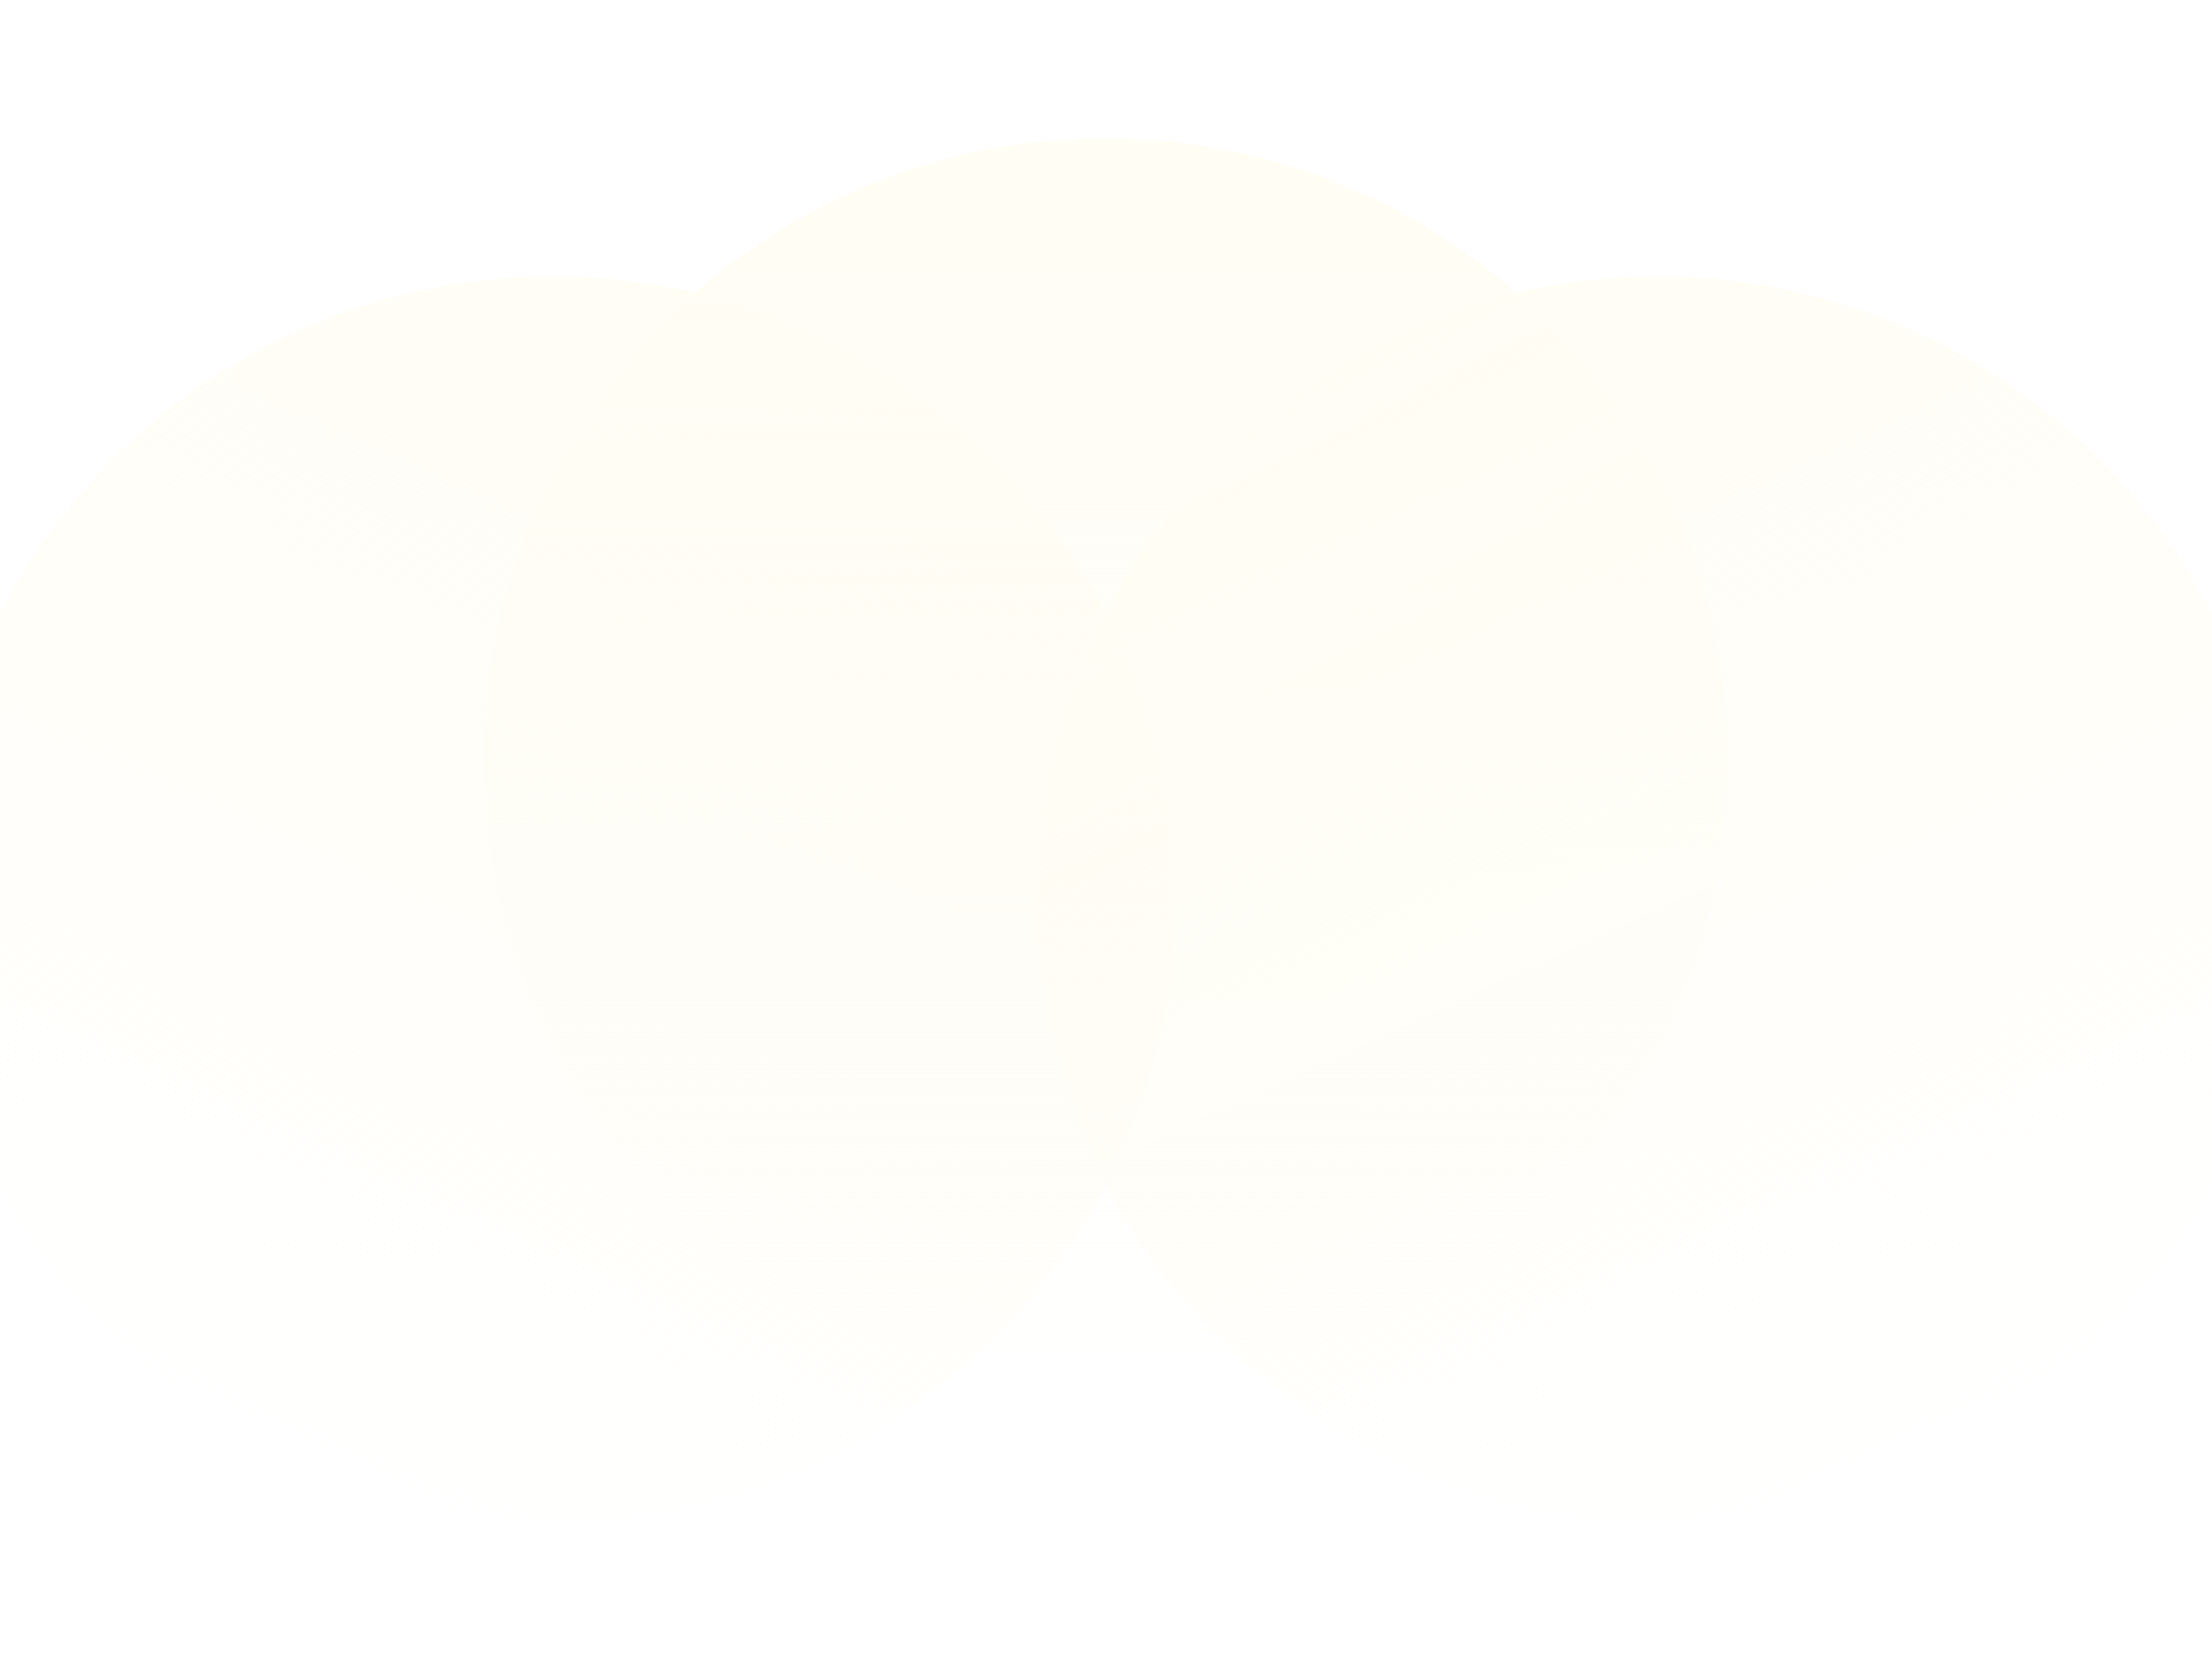
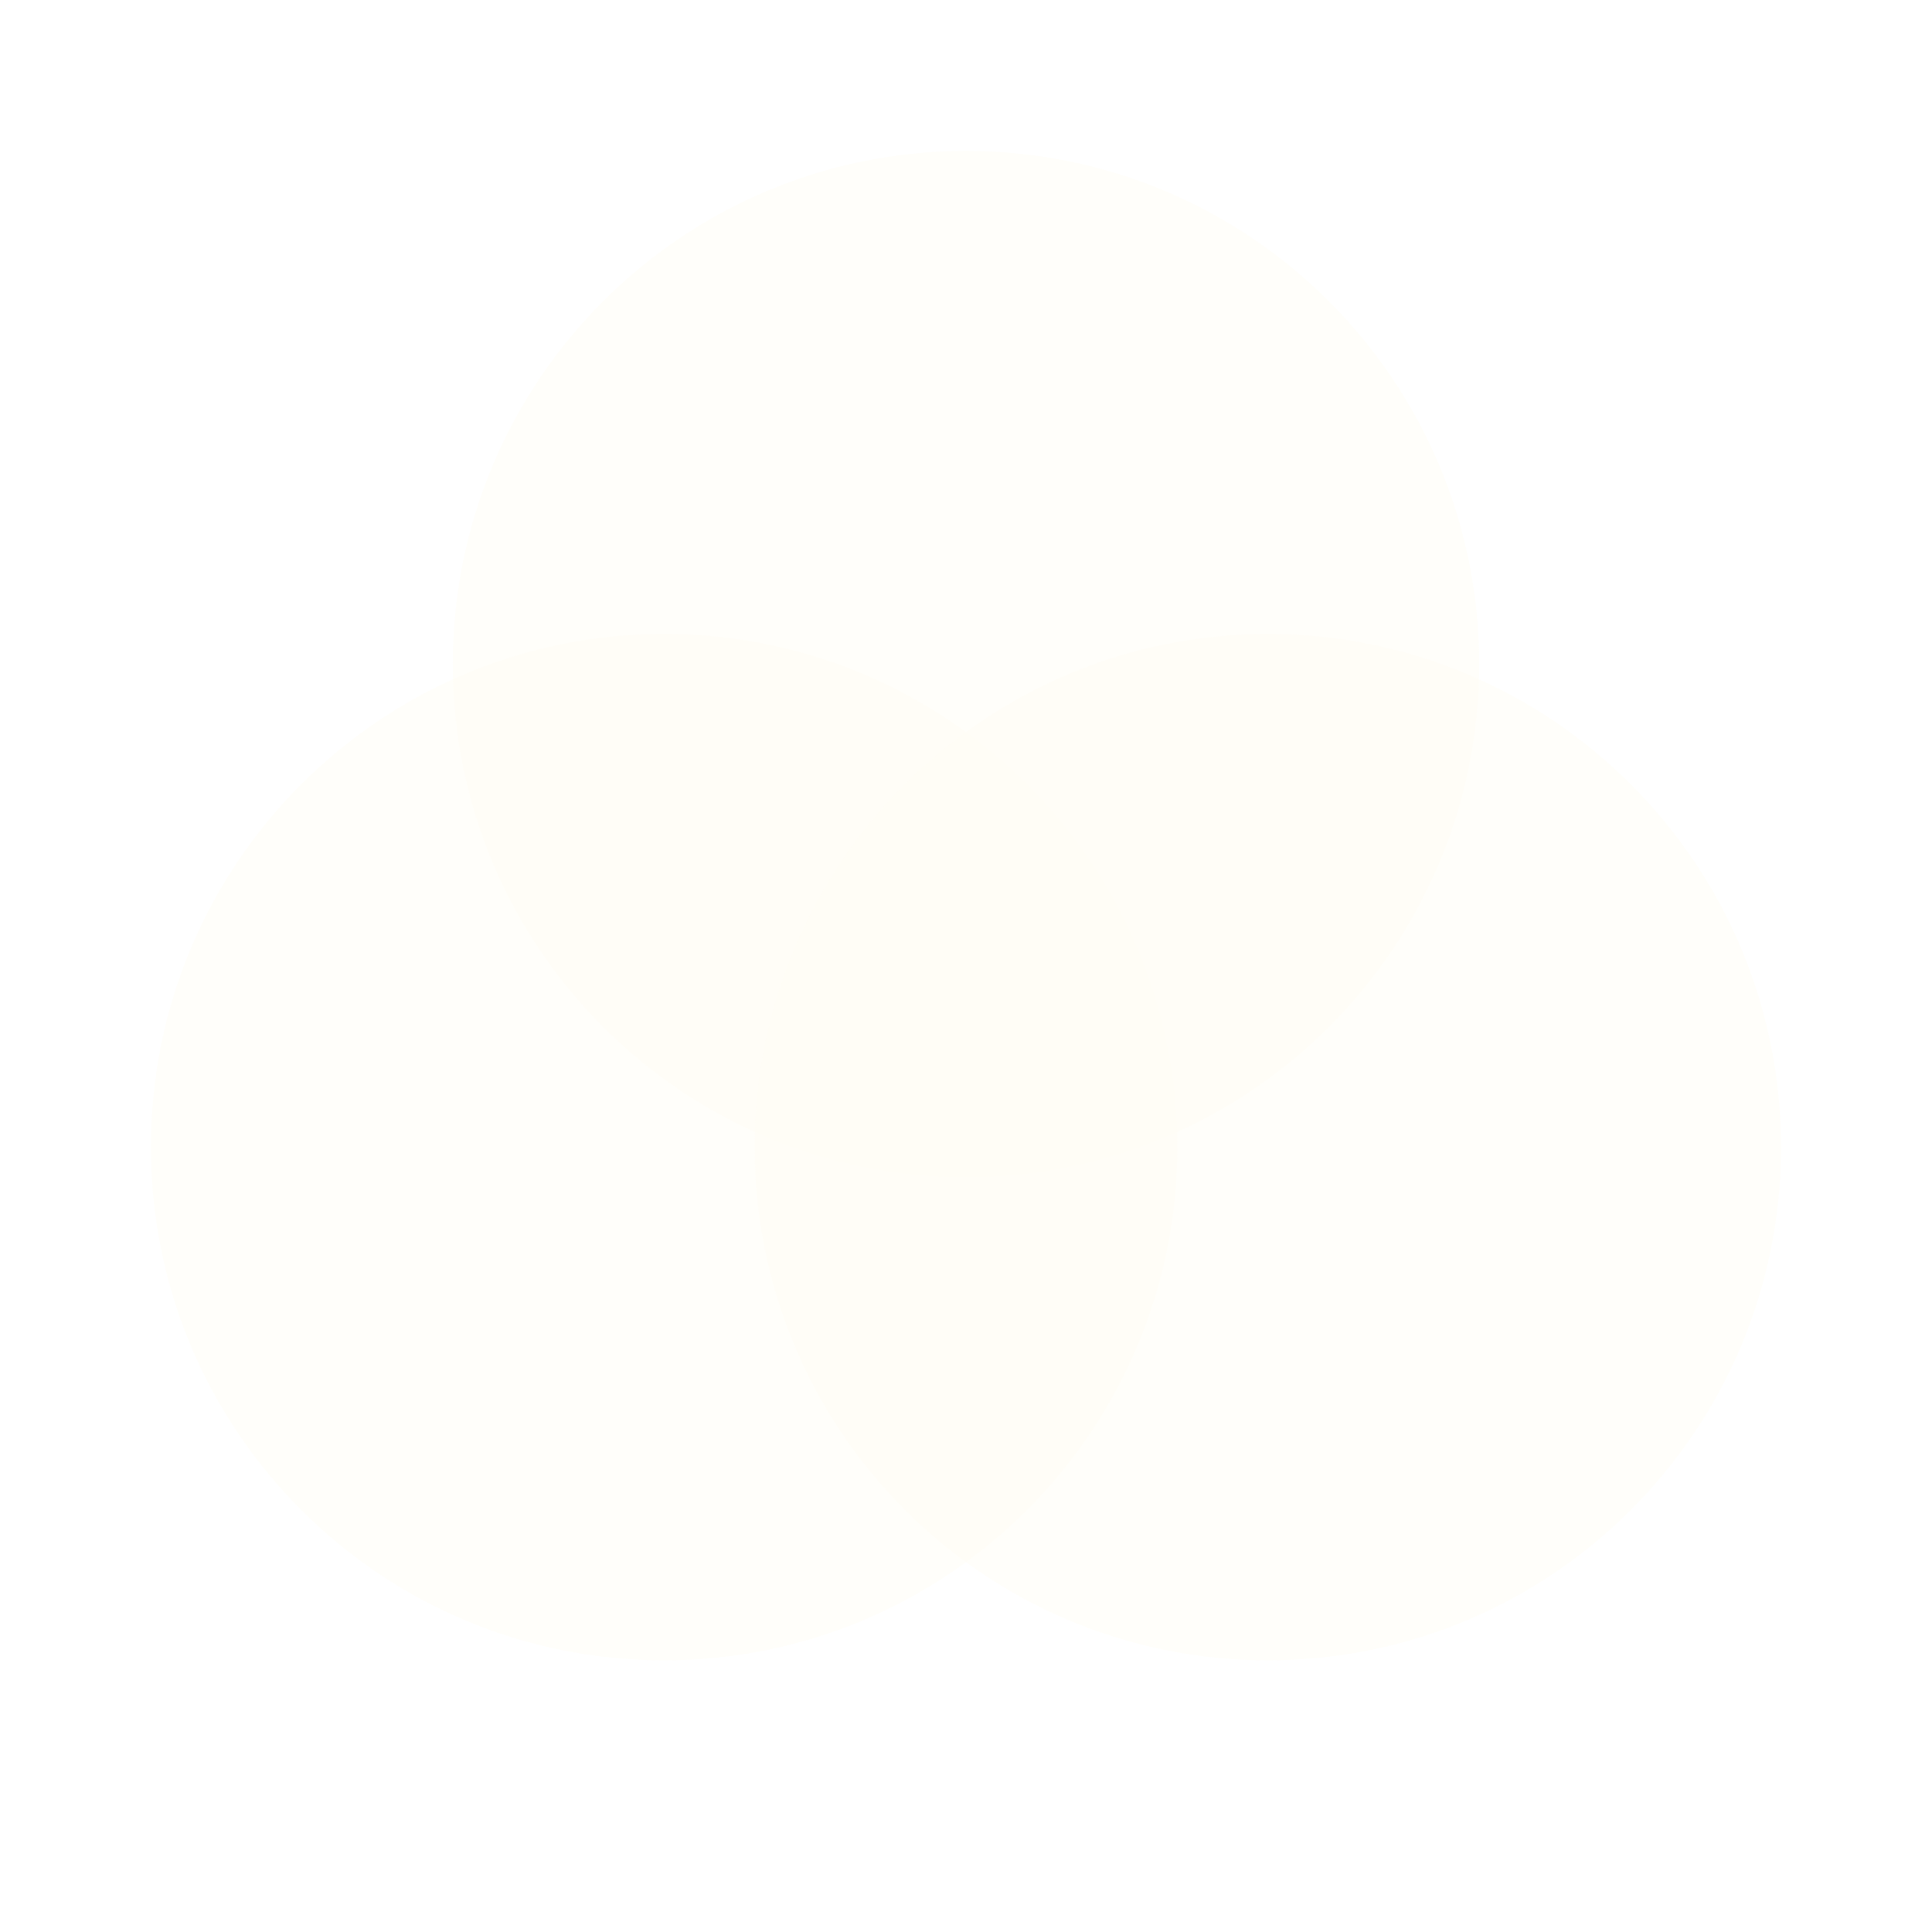
- <svg xmlns="http://www.w3.org/2000/svg" width="64" height="48" viewBox="0 0 64 48" fill="none">
-   <defs>
-     <linearGradient id="pt-grad-l" x1="0" y1="48" x2="22" y2="0" gradientUnits="userSpaceOnUse">
-       <stop offset="0.15" stop-color="#FFFDF4" stop-opacity="0" />
-       <stop offset="0.85" stop-color="#FFFDF4" />
-     </linearGradient>
-     <linearGradient id="pt-grad-c" x1="32" y1="48" x2="32" y2="0" gradientUnits="userSpaceOnUse">
-       <stop offset="0.15" stop-color="#FFFDF4" stop-opacity="0" />
-       <stop offset="0.85" stop-color="#FFFDF4" />
-     </linearGradient>
-     <linearGradient id="pt-grad-r" x1="64" y1="48" x2="42" y2="0" gradientUnits="userSpaceOnUse">
-       <stop offset="0.15" stop-color="#FFFDF4" stop-opacity="0" />
-       <stop offset="0.85" stop-color="#FFFDF4" />
-     </linearGradient>
-   </defs>
-   <circle cx="16" cy="26" r="18" fill="url(#pt-grad-l)" />
-   <circle cx="32" cy="22" r="18" fill="url(#pt-grad-c)" />
-   <circle cx="48" cy="26" r="18" fill="url(#pt-grad-r)" />
+ <svg xmlns="http://www.w3.org/2000/svg" width="64" height="64" viewBox="0 0 64 64" fill="none">
+   <circle cx="22" cy="38" r="17" fill="#FFFDF4" fill-opacity="0.45" />
+   <circle cx="32" cy="22" r="17" fill="#FFFDF4" fill-opacity="0.45" />
+   <circle cx="42" cy="38" r="17" fill="#FFFDF4" fill-opacity="0.45" />
</svg>
